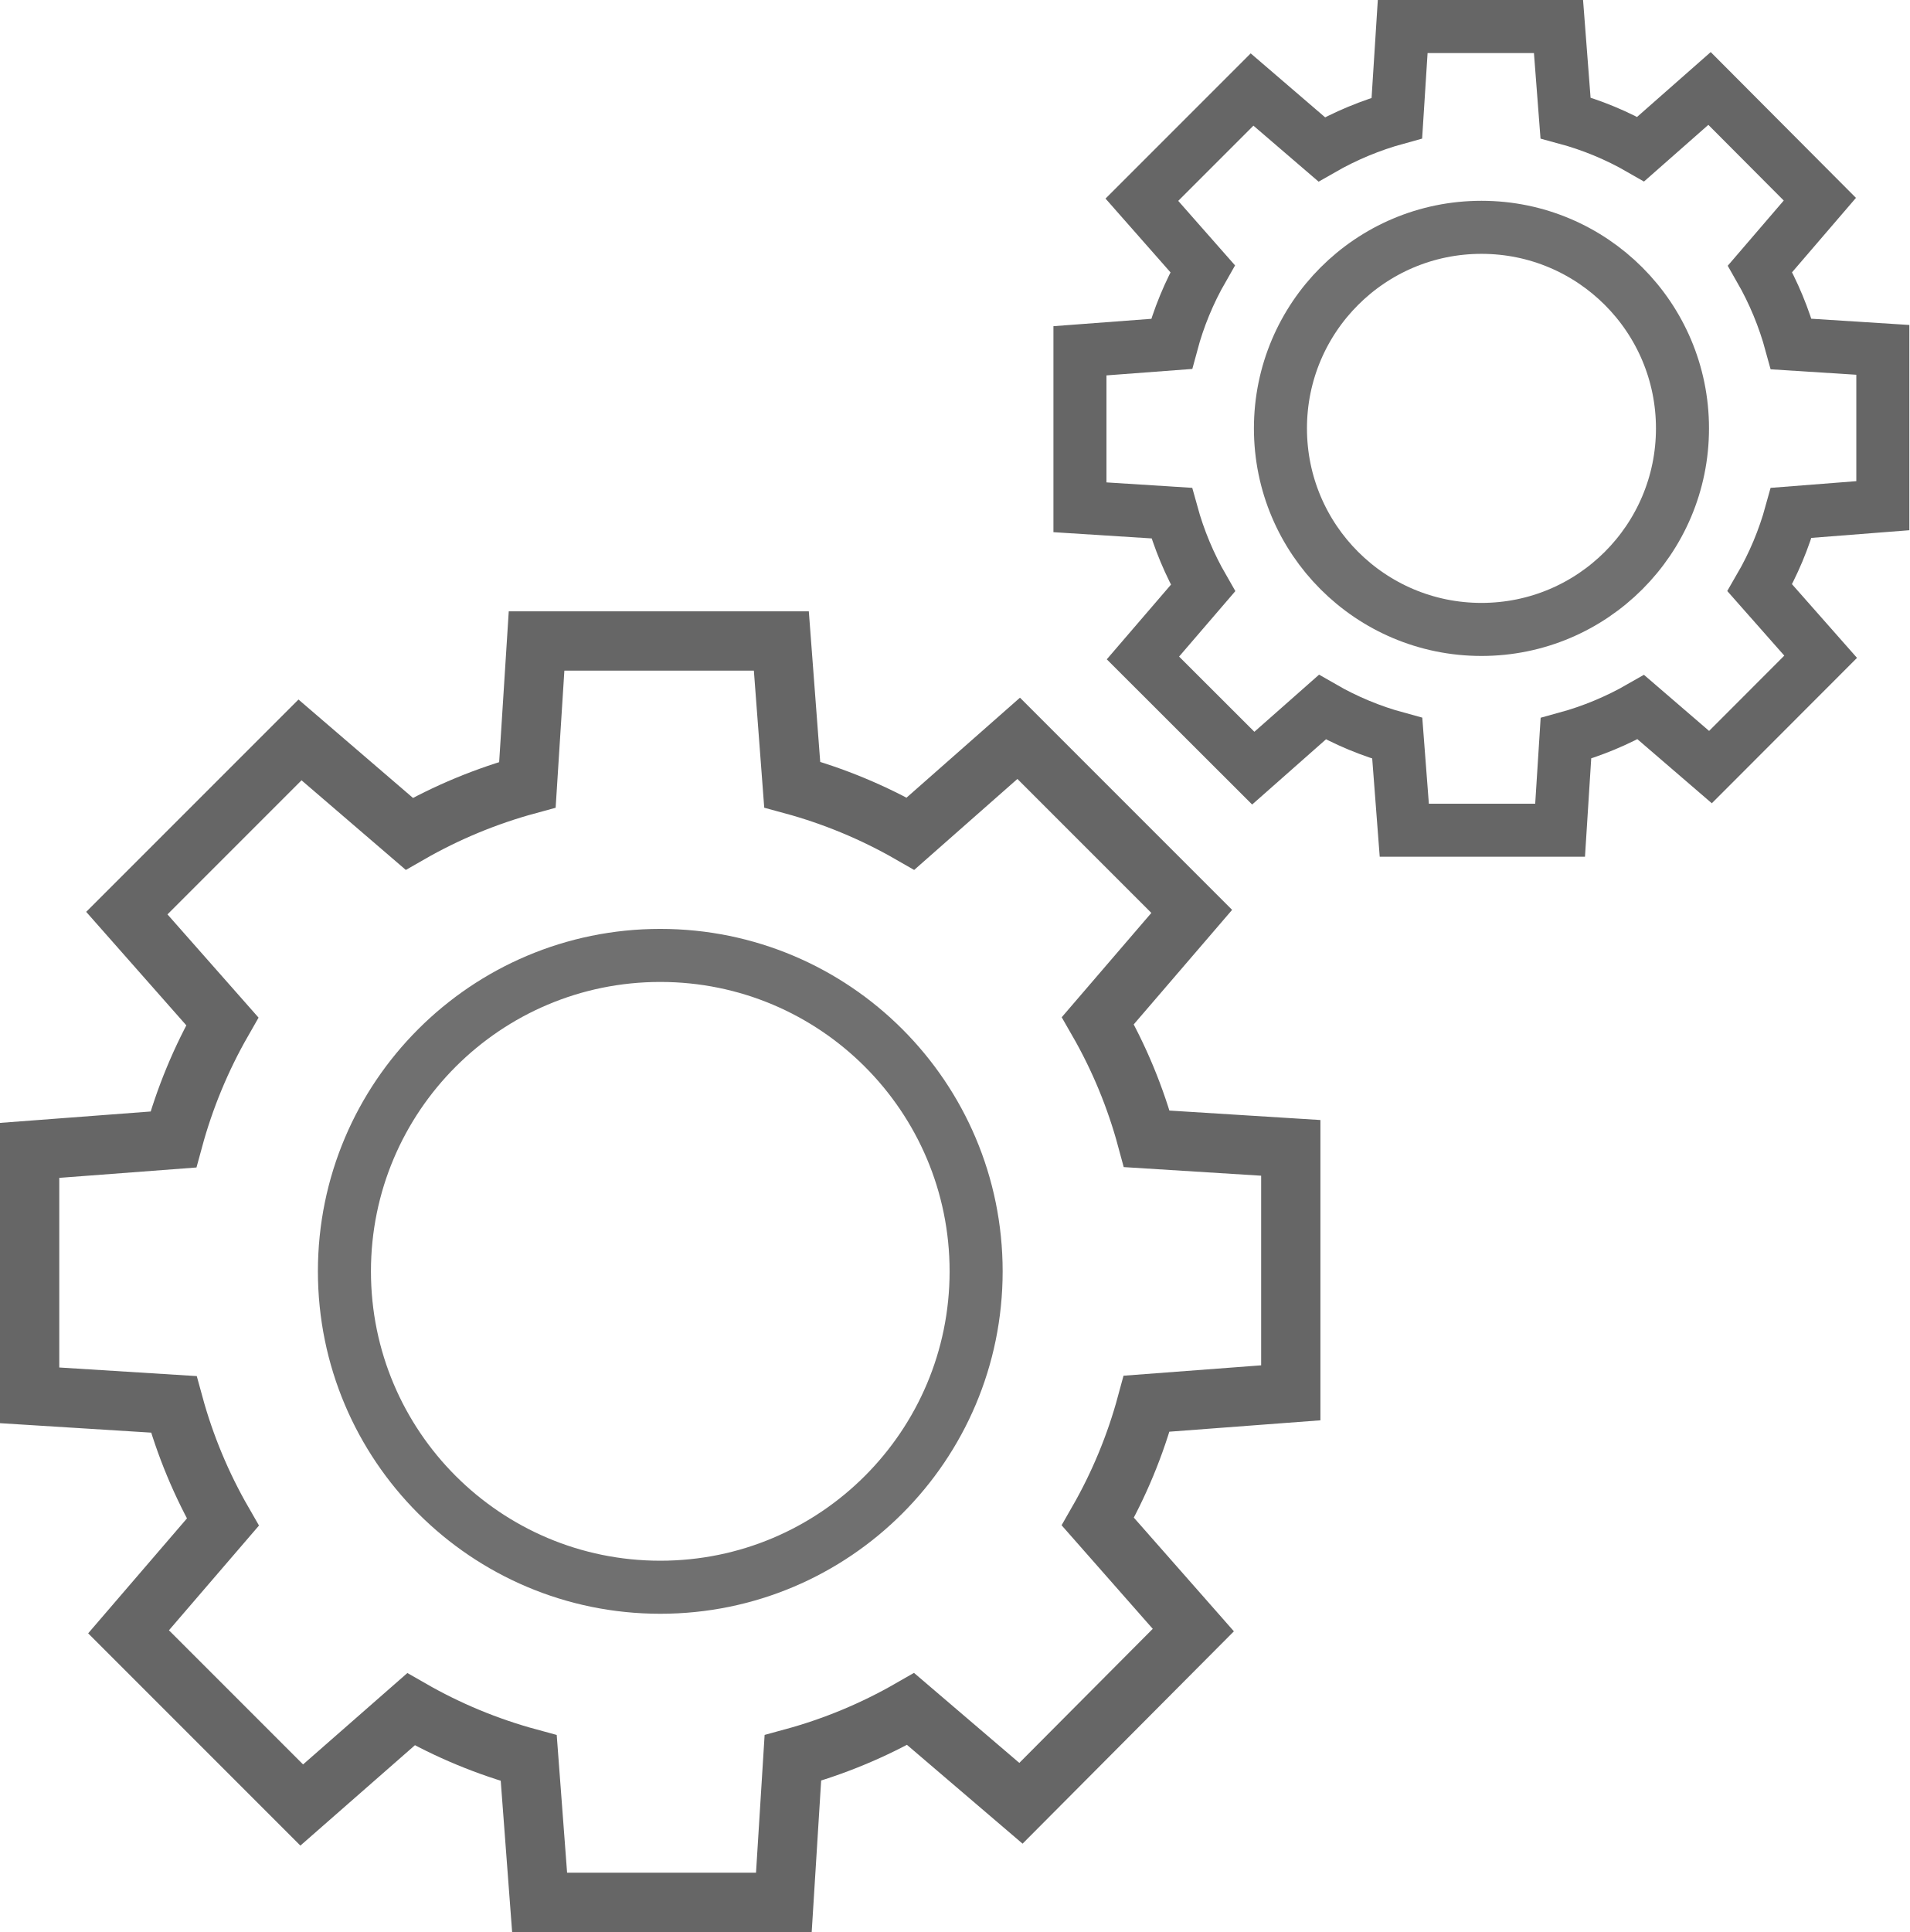
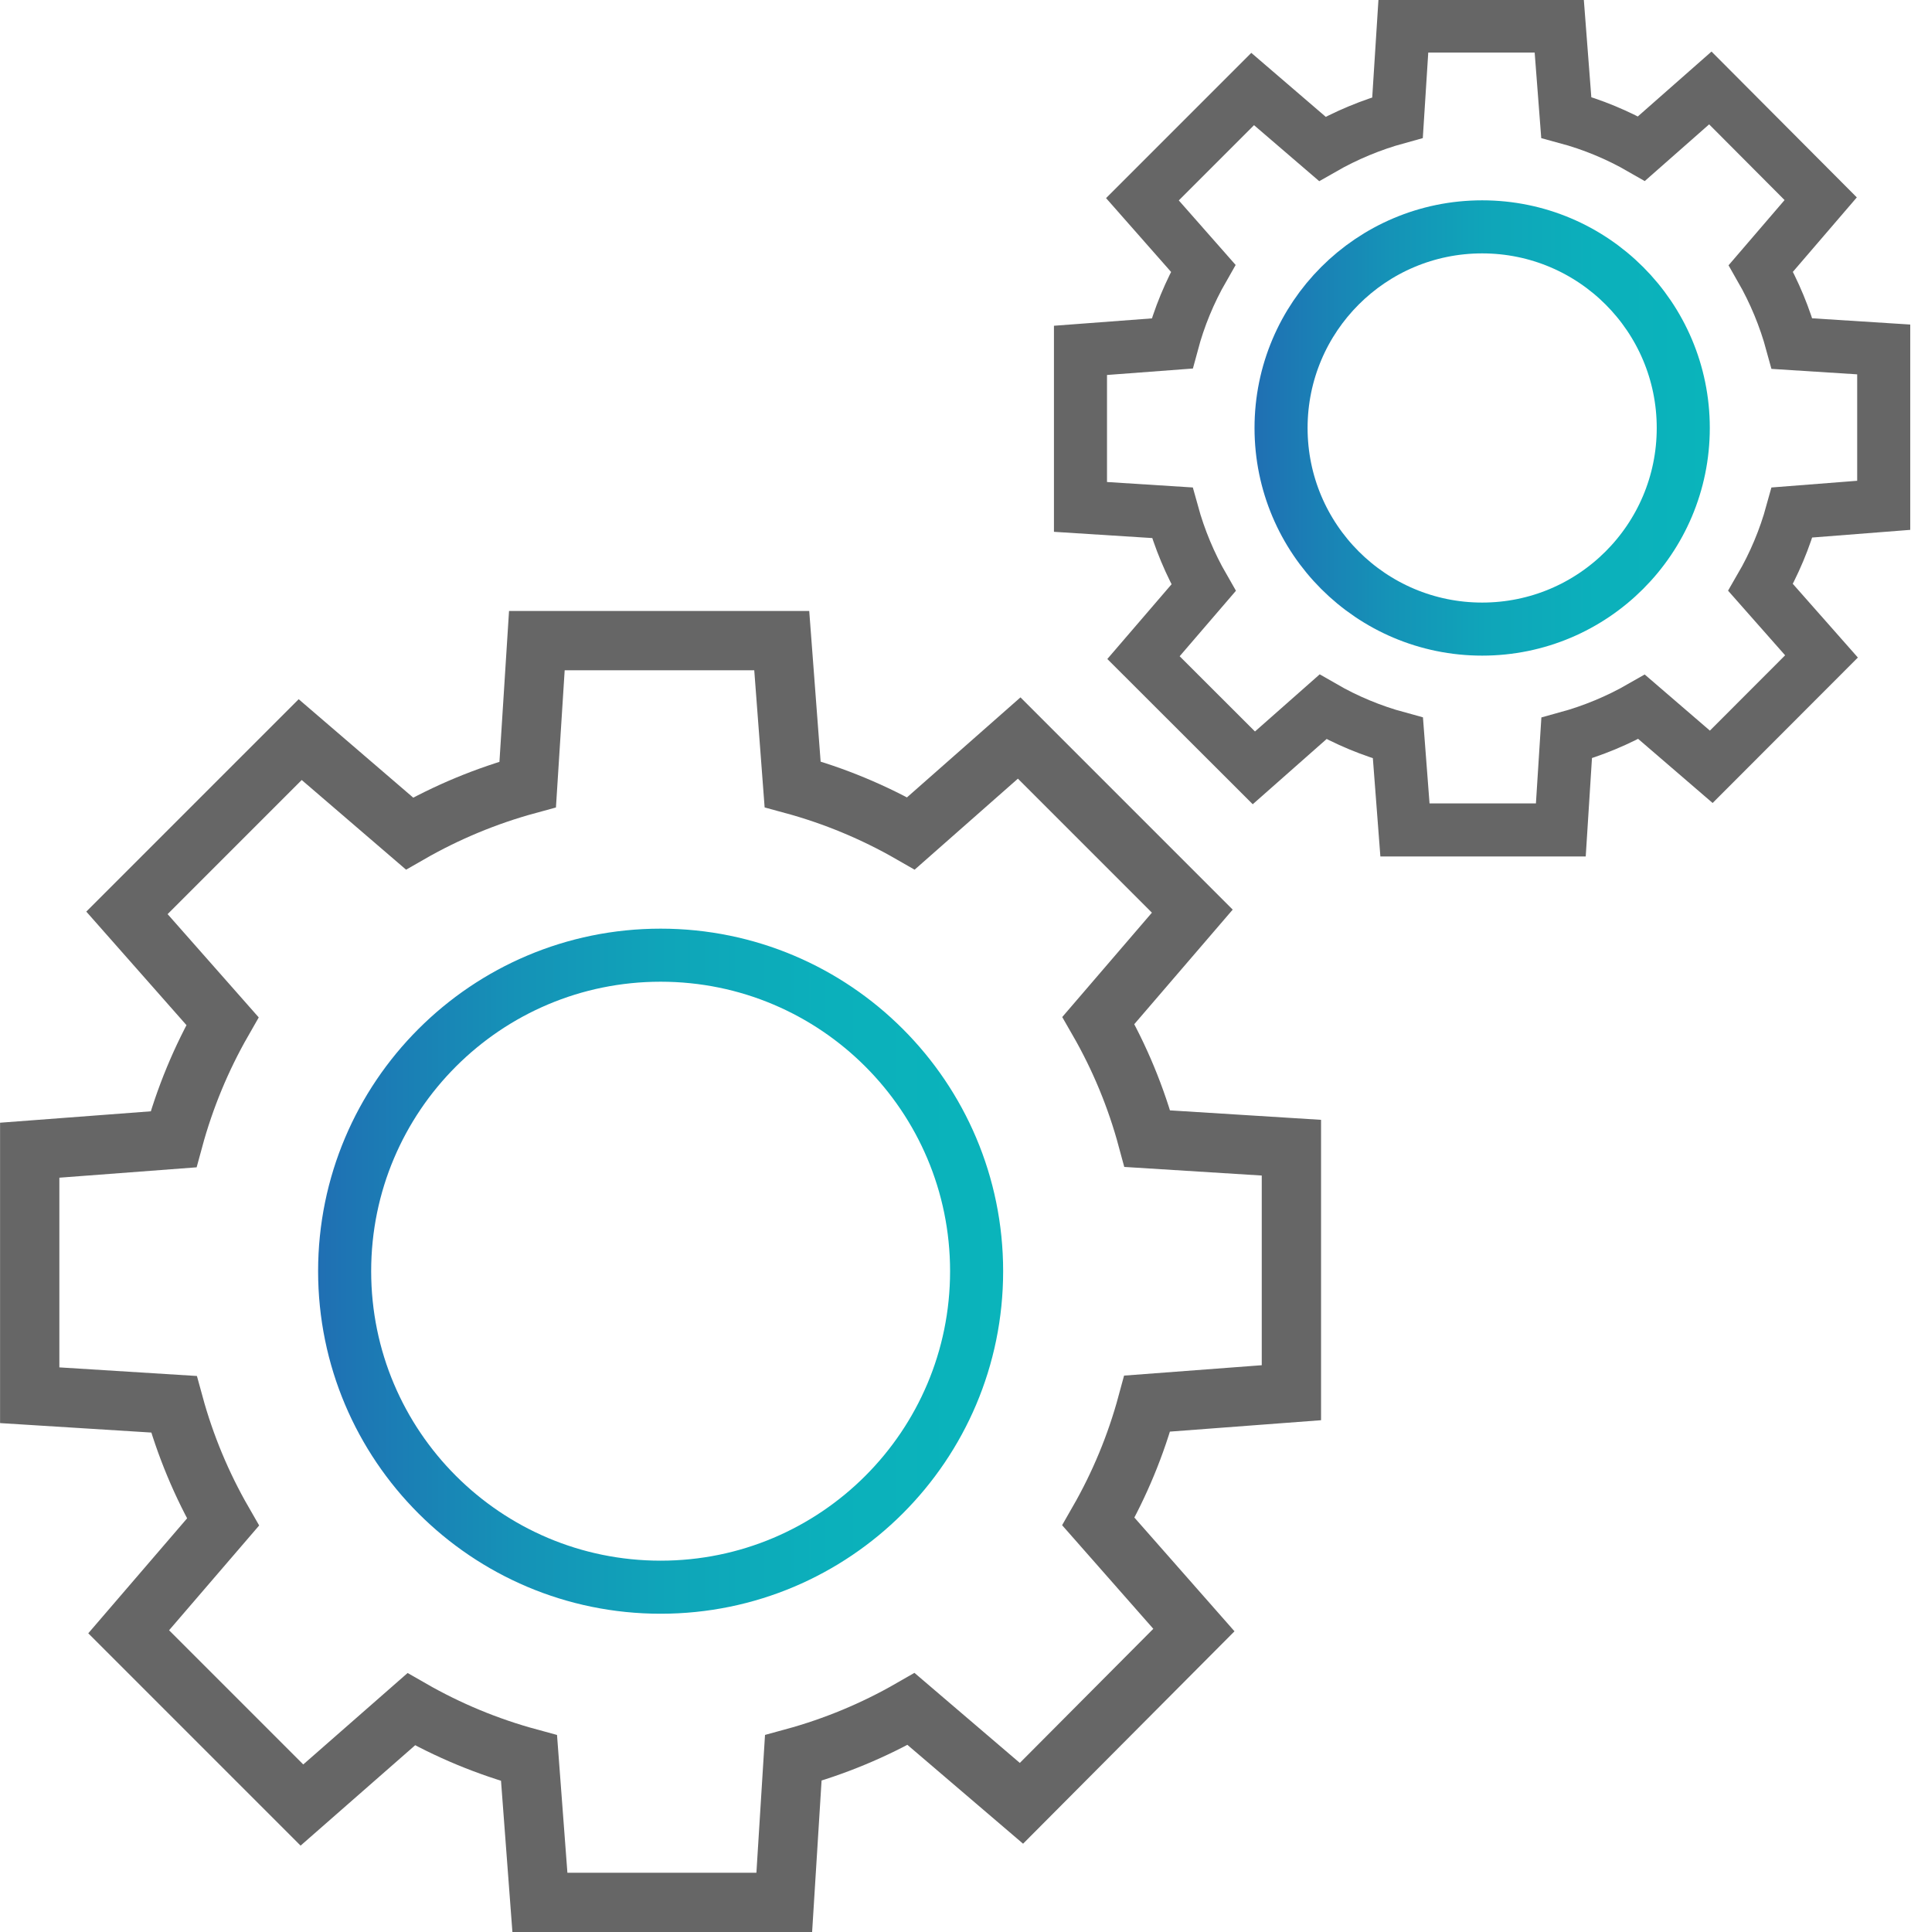
- <svg xmlns="http://www.w3.org/2000/svg" width="143.995" height="145.675" viewBox="0 0 143.995 145.675">
-   <g id="Automation2" transform="translate(-0.005 0.04)">
-     <path id="Path_38241" data-name="Path 38241" d="M126.35,129.35V110.88l-10.86-.68a37.55,37.55,0,0,0-3.69-8.91l7.08-8.24L105.83,80l-8.16,7.19a37.889,37.889,0,0,0-8.92-3.7l-.82-10.83H69.47L68.78,83.5a38,38,0,0,0-8.91,3.7l-8.24-7.08L38.57,93.18l7.2,8.16a38,38,0,0,0-3.69,8.91l-10.84.82v18.47l10.87.68a37.77,37.77,0,0,0,3.7,8.88l-7.11,8.27,13.06,13.06L60,153.21a37.72,37.72,0,0,0,8.88,3.68l.82,10.88H88.12l.68-10.89a37.75,37.75,0,0,0,8.88-3.69L106,160.3l13-13.06-7.2-8.18a37.62,37.62,0,0,0,3.68-8.89Z" transform="translate(-29 -24.37)" fill="none" stroke="#666" stroke-miterlimit="10" stroke-width="4.47" />
-     <circle id="Ellipse_1356" data-name="Ellipse 1356" cx="23.82" cy="23.82" r="23.82" transform="translate(25.98 72)" fill="none" stroke="#707070" stroke-miterlimit="10" stroke-width="4" />
-     <path id="Path_38242" data-name="Path 38242" d="M171,62.46V50.71l-6.91-.44a24.209,24.209,0,0,0-2.35-5.67l4.51-5.25L157.93,31l-5.19,4.57a23.8,23.8,0,0,0-5.67-2.35l-.53-6.89H134.79l-.44,6.9a24.42,24.42,0,0,0-5.67,2.36l-5.25-4.51-8.31,8.31,4.58,5.2a23.77,23.77,0,0,0-2.34,5.67l-6.91.52v11.8l6.92.44a24.269,24.269,0,0,0,2.36,5.65l-4.53,5.27,8.32,8.31,5.21-4.6A23.79,23.79,0,0,0,134.38,80l.53,6.93h11.75L147.1,80a24.24,24.24,0,0,0,5.65-2.35L158,82.17l8.31-8.32-4.59-5.2A23.89,23.89,0,0,0,164.09,63Z" transform="translate(-29 -24.37)" fill="none" stroke="#666" stroke-miterlimit="10" stroke-width="4" />
-     <circle id="Ellipse_1357" data-name="Ellipse 1357" cx="15.16" cy="15.16" r="15.16" transform="translate(96.57 17.1)" fill="none" stroke="#707070" stroke-miterlimit="10" stroke-width="4" />
-   </g>
+ <svg xmlns="http://www.w3.org/2000/svg" xmlns:xlink="http://www.w3.org/1999/xlink" id="Layer_1" data-name="Layer 1" width="144" height="145.63" viewBox="0 0 144 145.63">
+   <defs>
+     <style>.cls-1,.cls-2,.cls-3,.cls-4{fill:none;stroke-miterlimit:10;}.cls-1,.cls-3{stroke:#666;}.cls-1{stroke-width:4.47px;}.cls-2,.cls-3,.cls-4{stroke-width:4px;}.cls-2{stroke:url(#linear-gradient);}.cls-4{stroke:url(#linear-gradient-2);}</style>
+     <linearGradient id="linear-gradient" x1="23.97" y1="95.82" x2="75.62" y2="95.82" gradientUnits="userSpaceOnUse">
+       <stop offset="0" stop-color="#206fb3" />
+       <stop offset="0.06" stop-color="#1d77b4" />
+       <stop offset="0.29" stop-color="#1592b7" />
+       <stop offset="0.51" stop-color="#0fa5b9" />
+       <stop offset="0.75" stop-color="#0bb0bb" />
+       <stop offset="1" stop-color="#0ab4bb" />
+     </linearGradient>
+     <linearGradient id="linear-gradient-2" x1="94.56" y1="32.26" x2="128.89" y2="32.26" xlink:href="#linear-gradient" />
+   </defs>
+   <path class="cls-1" d="M126.35,129.35V110.88l-10.86-.68a37.55,37.55,0,0,0-3.69-8.91l7.08-8.24L105.83,80l-8.16,7.19a37.89,37.89,0,0,0-8.92-3.7l-.82-10.83H69.47L68.78,83.5a38,38,0,0,0-8.91,3.7l-8.24-7.08L38.57,93.18l7.2,8.16a38,38,0,0,0-3.69,8.91l-10.84.82v18.47l10.87.68a37.77,37.77,0,0,0,3.7,8.88l-7.11,8.27,13.06,13.06L60,153.21a37.72,37.72,0,0,0,8.88,3.68l.82,10.88H88.12l.68-10.89a37.75,37.75,0,0,0,8.88-3.69L106,160.3,119,147.24l-7.2-8.18a37.62,37.62,0,0,0,3.68-8.89Z" transform="translate(-29 -24.37)" />
+   <circle class="cls-2" cx="49.8" cy="95.82" r="23.82" />
+   <path class="cls-3" d="M171,62.46V50.71l-6.91-.44a24.21,24.21,0,0,0-2.35-5.67l4.51-5.25L157.93,31l-5.19,4.57a23.8,23.8,0,0,0-5.67-2.35l-.53-6.89H134.79l-.44,6.9a24.42,24.42,0,0,0-5.67,2.36l-5.25-4.51-8.31,8.31,4.58,5.2a23.77,23.77,0,0,0-2.34,5.67l-6.91.52V62.58l6.92.44a24.27,24.27,0,0,0,2.36,5.65l-4.53,5.27,8.32,8.31,5.21-4.6A23.79,23.79,0,0,0,134.38,80l.53,6.93h11.75L147.1,80a24.24,24.24,0,0,0,5.65-2.35L158,82.17l8.31-8.32-4.59-5.2A23.89,23.89,0,0,0,164.09,63Z" transform="translate(-29 -24.37)" />
+   <circle class="cls-4" cx="111.73" cy="32.26" r="15.16" />
</svg>
